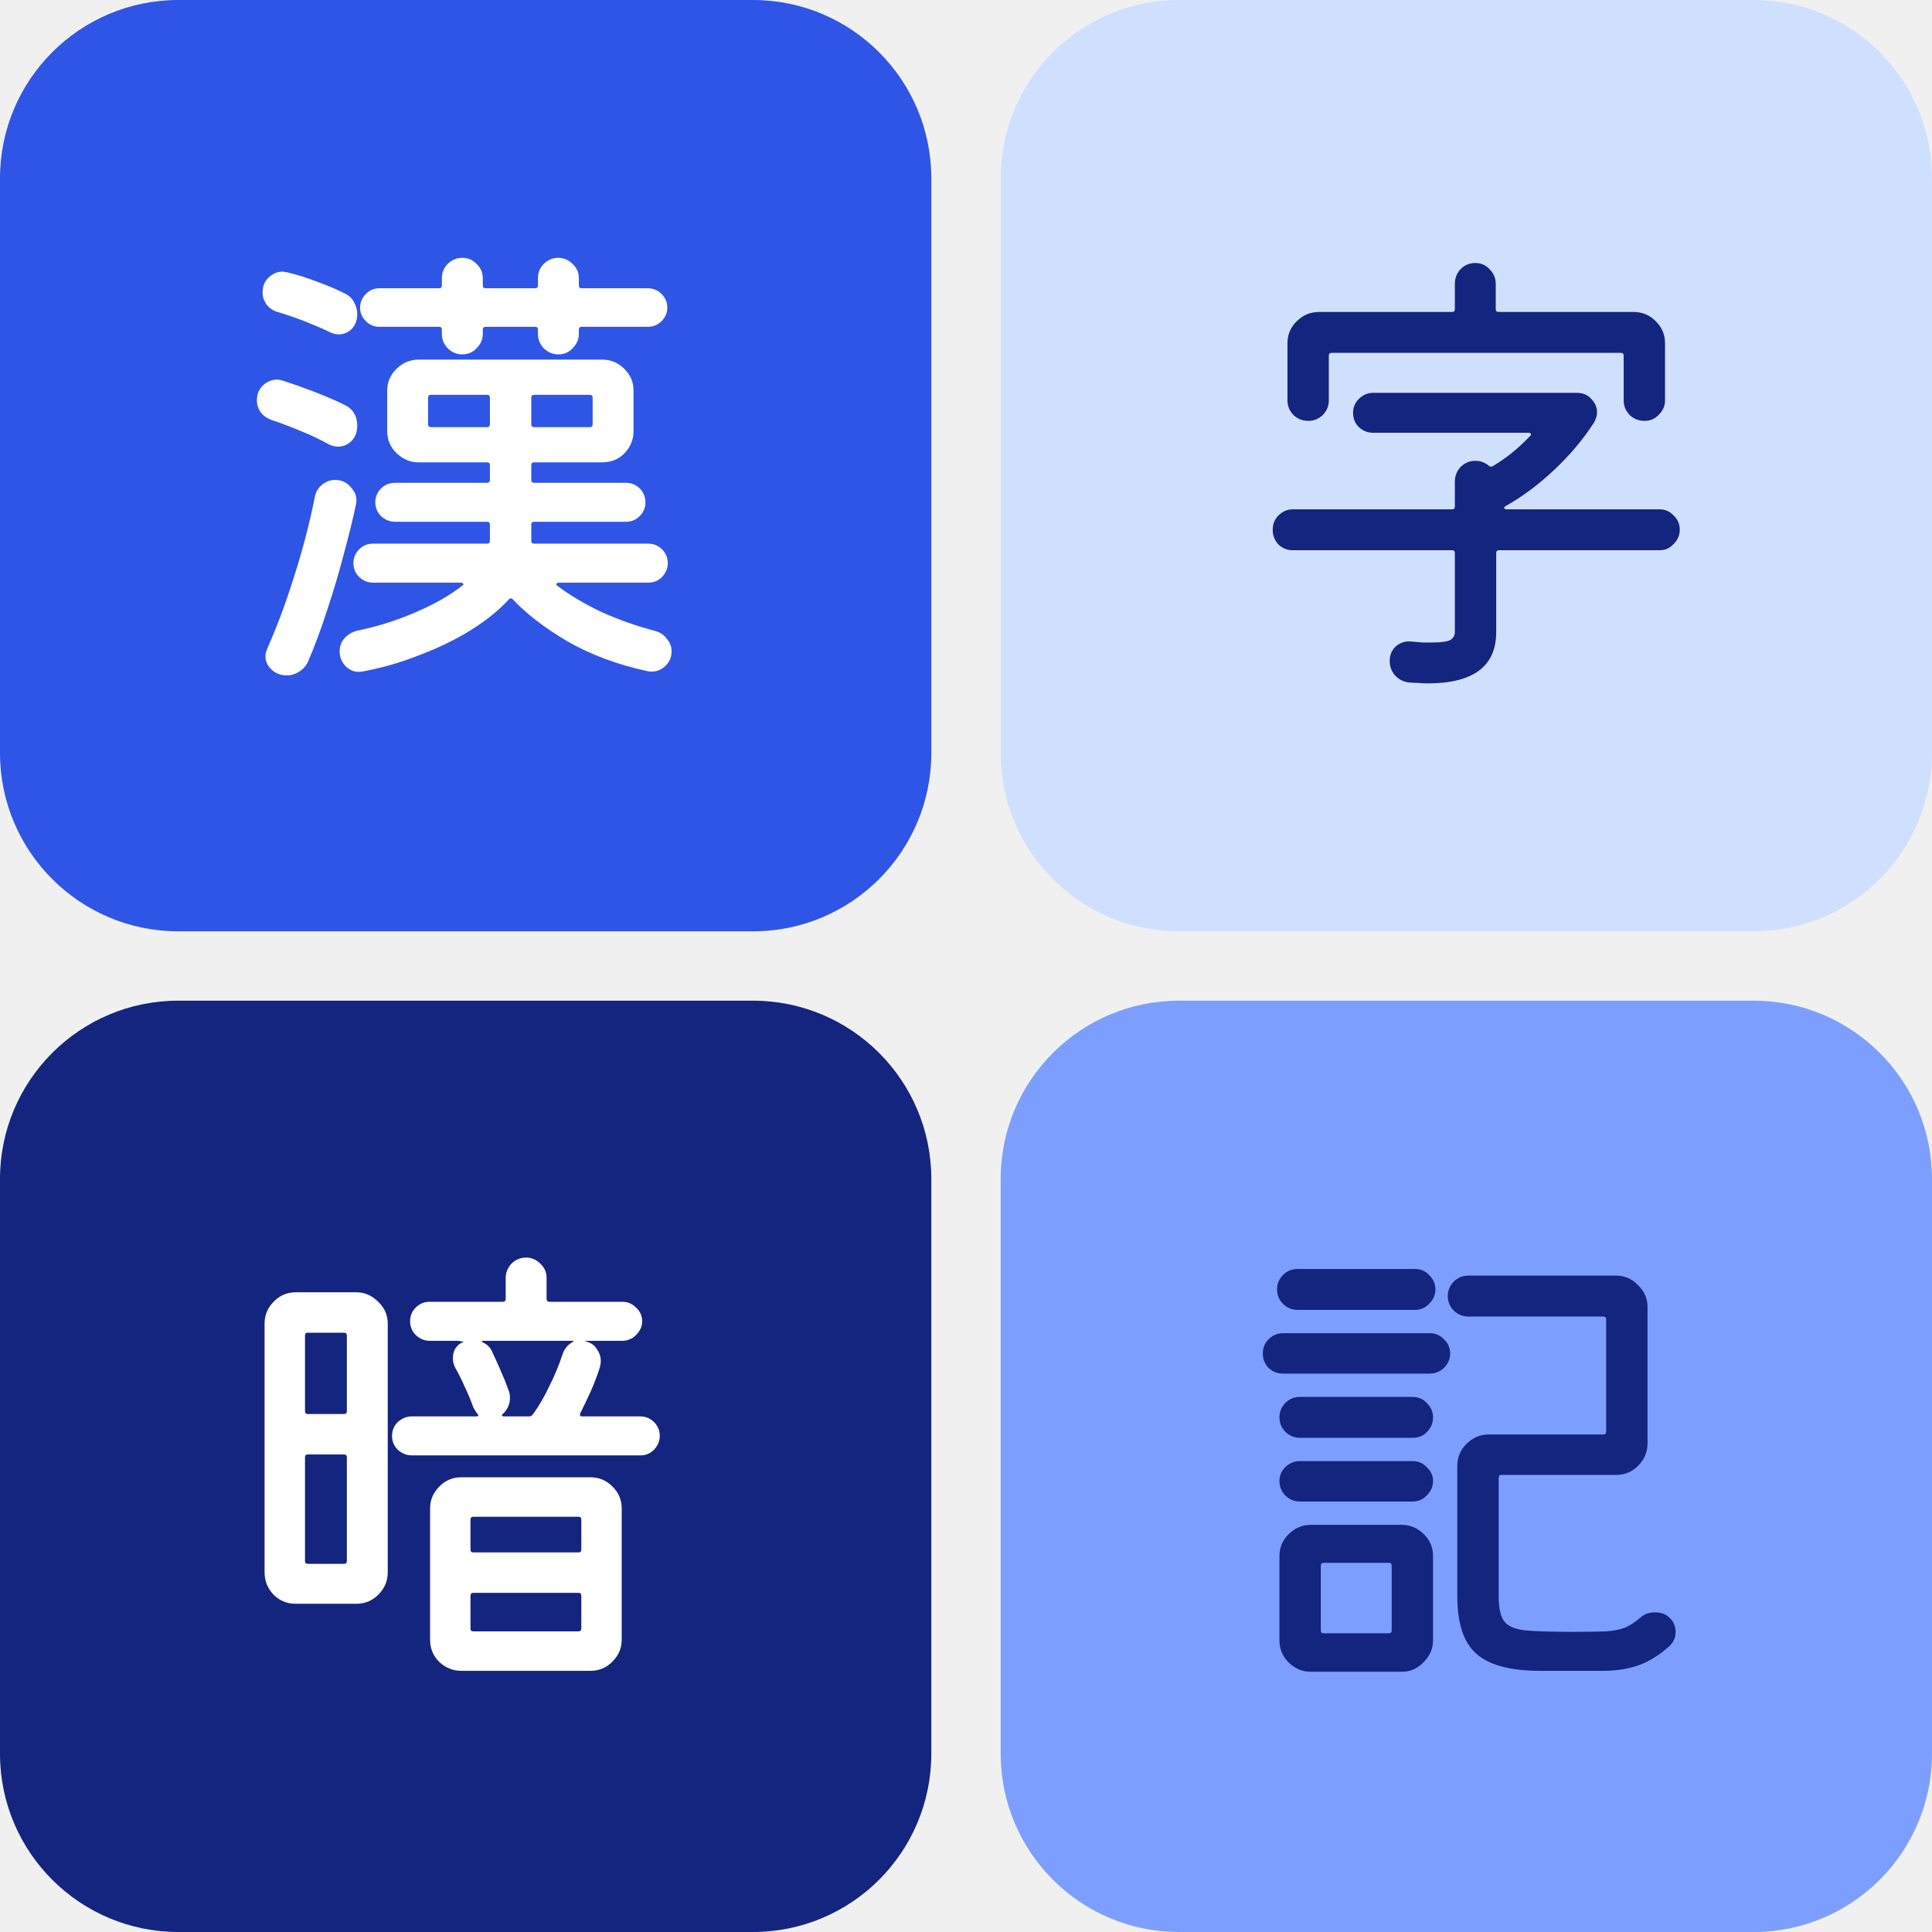
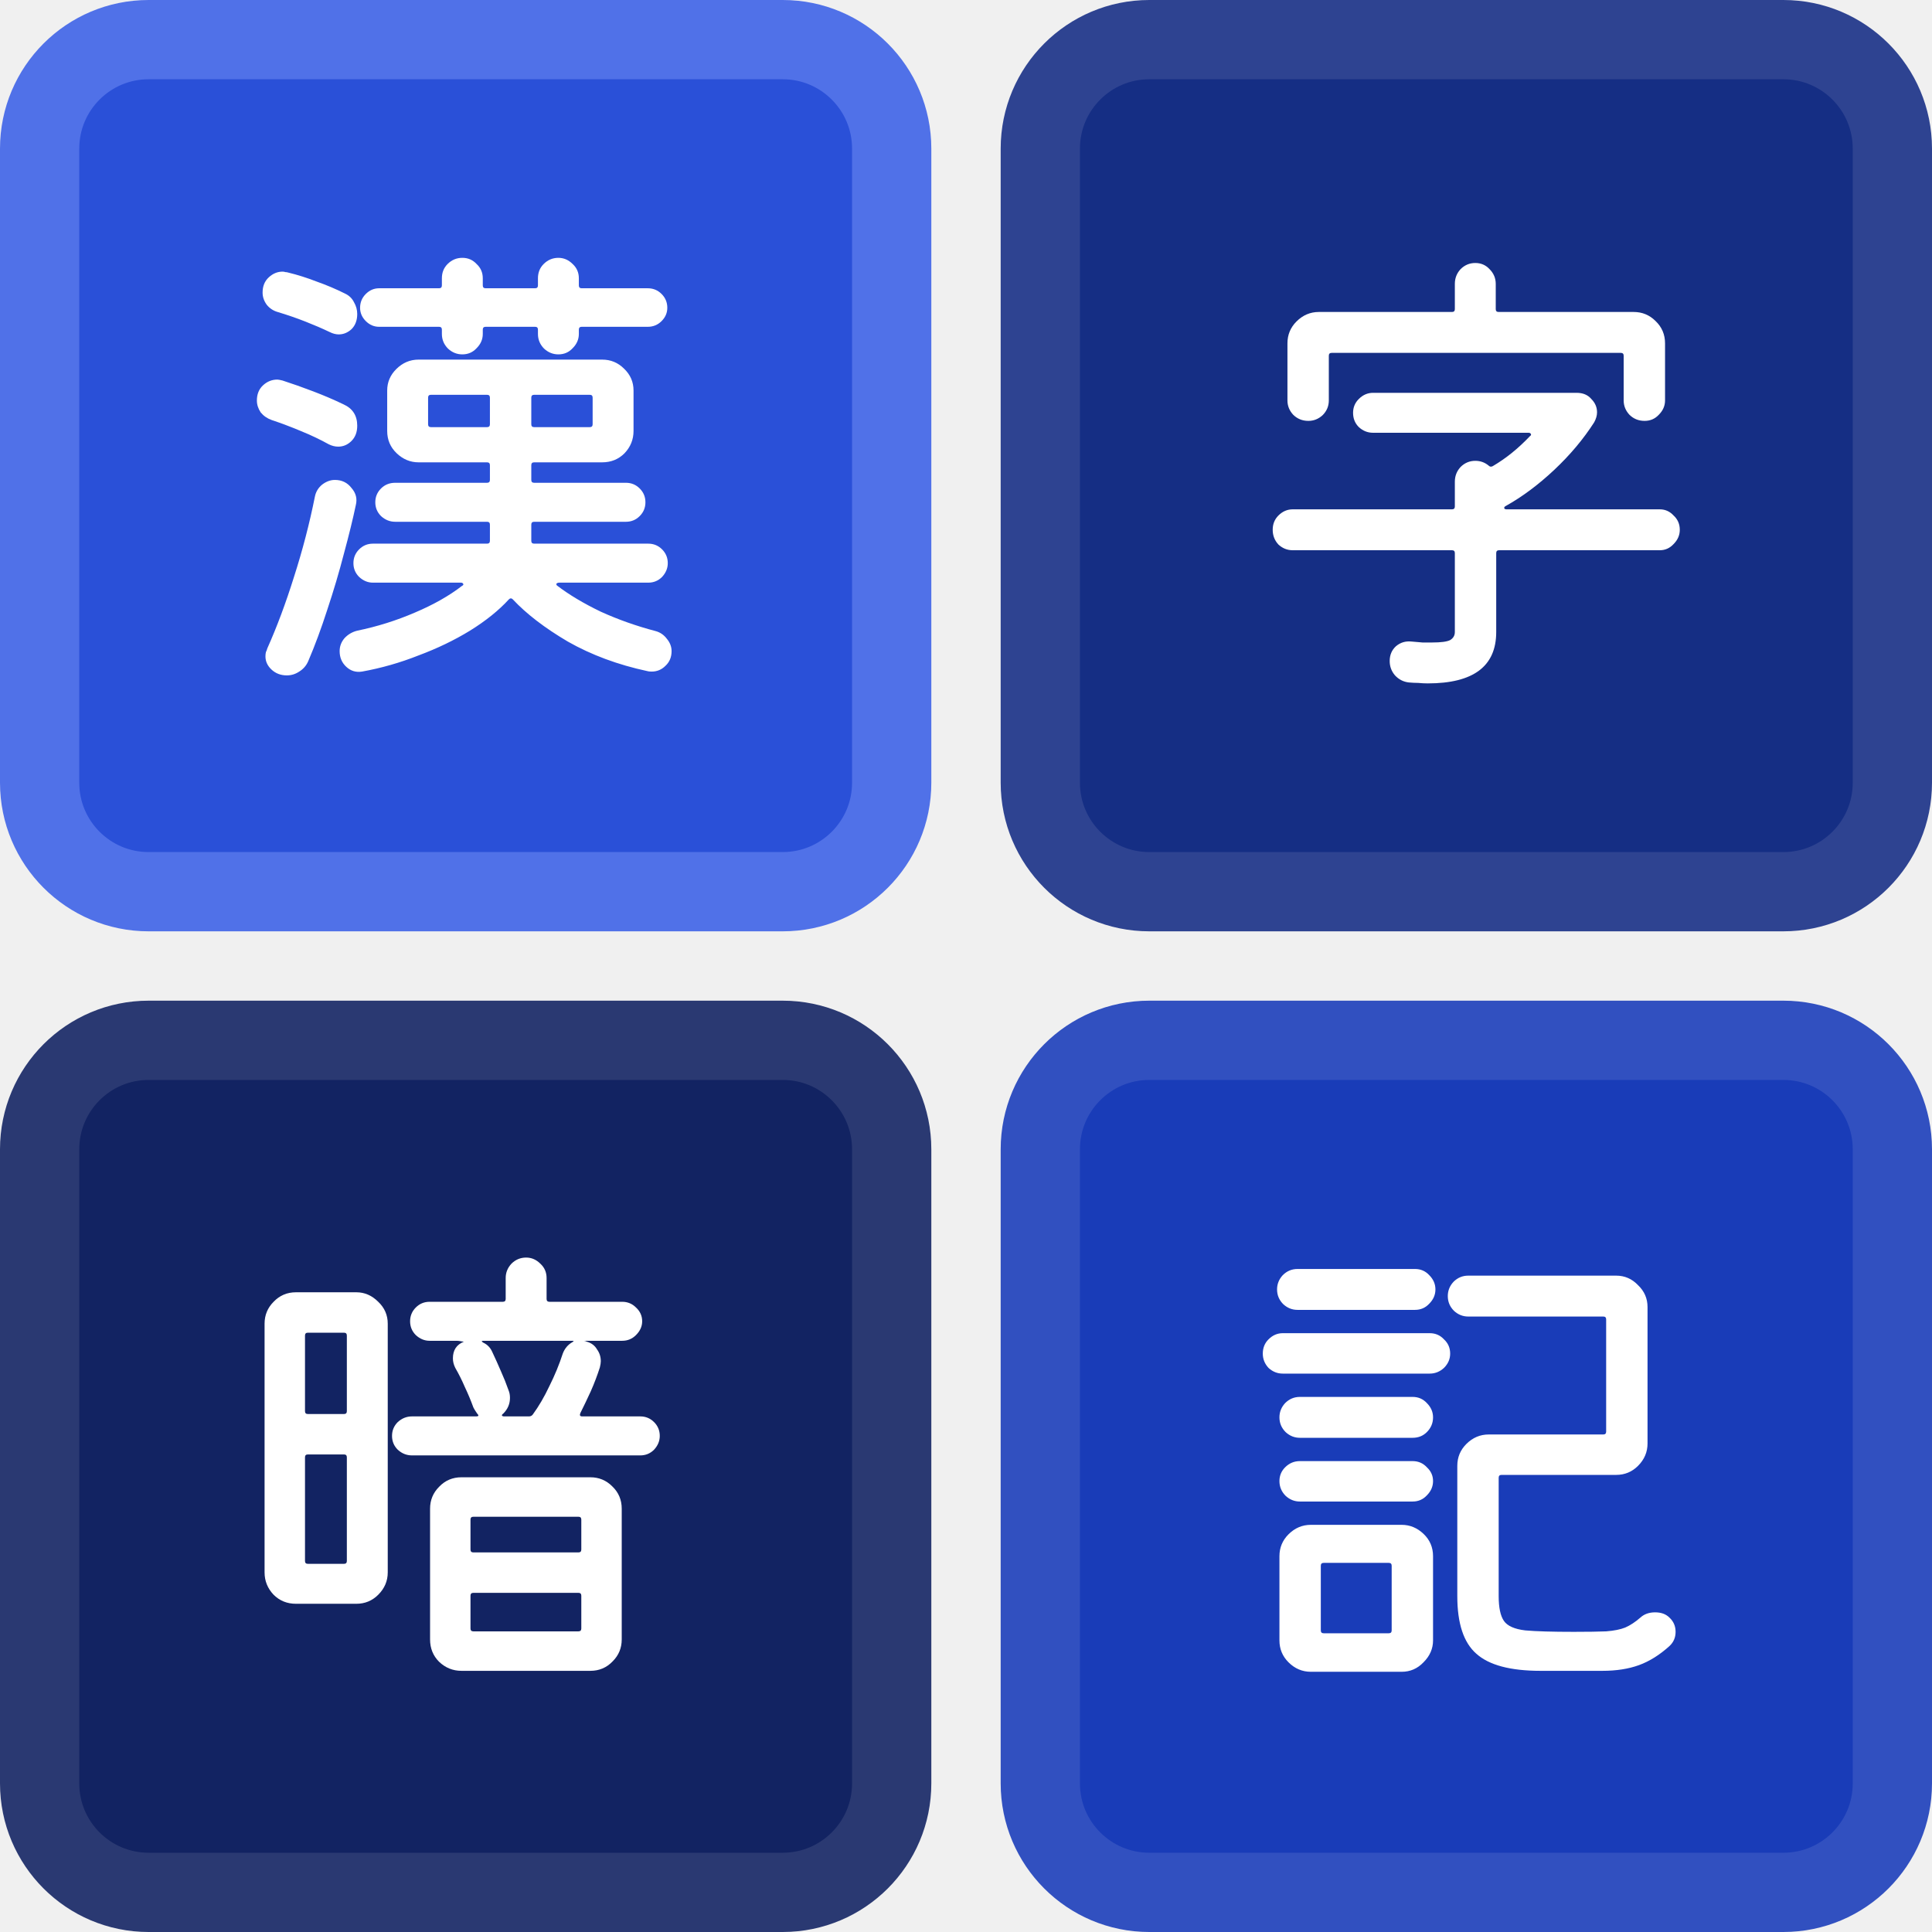
<svg xmlns="http://www.w3.org/2000/svg" width="195" height="195" viewBox="0 0 195 195" fill="none">
-   <rect x="0" y="101" width="94" height="94" rx="18" fill="#14257F" />
+   <rect x="4" y="105" width="86" height="86" rx="11" fill="#122362" stroke="#2A3972" stroke-width="8" />
  <path d="M58.576 142.624C58.48 142.848 58.544 142.96 58.768 142.96H64.624C65.168 142.96 65.632 143.152 66.016 143.536C66.4 143.92 66.592 144.384 66.592 144.928C66.592 145.44 66.4 145.904 66.016 146.32C65.632 146.704 65.168 146.896 64.624 146.896H41.584C41.04 146.896 40.56 146.704 40.144 146.32C39.76 145.936 39.568 145.472 39.568 144.928C39.568 144.384 39.76 143.92 40.144 143.536C40.56 143.152 41.04 142.96 41.584 142.96H48.064C48.32 142.96 48.352 142.864 48.16 142.672C48.096 142.576 48.032 142.48 47.968 142.384C47.904 142.288 47.84 142.176 47.776 142.048C47.52 141.344 47.232 140.656 46.912 139.984C46.624 139.312 46.304 138.672 45.952 138.064C45.792 137.744 45.712 137.424 45.712 137.104C45.712 136.272 46.08 135.712 46.816 135.424C46.816 135.424 46.72 135.408 46.528 135.376C46.368 135.344 46.224 135.328 46.096 135.328H43.36C42.848 135.328 42.384 135.136 41.968 134.752C41.584 134.368 41.392 133.904 41.392 133.36C41.392 132.816 41.584 132.352 41.968 131.968C42.352 131.584 42.816 131.392 43.36 131.392H50.752C50.944 131.392 51.04 131.296 51.04 131.104V128.992C51.04 128.448 51.232 127.968 51.616 127.552C52.032 127.136 52.528 126.928 53.104 126.928C53.648 126.928 54.128 127.136 54.544 127.552C54.96 127.936 55.168 128.416 55.168 128.992V131.104C55.168 131.296 55.264 131.392 55.456 131.392H62.8C63.344 131.392 63.808 131.584 64.192 131.968C64.608 132.352 64.816 132.816 64.816 133.36C64.816 133.872 64.608 134.336 64.192 134.752C63.808 135.136 63.344 135.328 62.8 135.328H58.912C59.008 135.328 59.12 135.36 59.248 135.424C59.696 135.552 60.032 135.808 60.256 136.192C60.512 136.544 60.64 136.944 60.64 137.392C60.64 137.552 60.608 137.76 60.544 138.016C60.288 138.816 59.984 139.616 59.632 140.416C59.28 141.184 58.928 141.92 58.576 142.624ZM29.872 130.432H35.968C36.8 130.432 37.536 130.752 38.176 131.392C38.816 132 39.136 132.736 39.136 133.6V158.704C39.136 159.568 38.816 160.32 38.176 160.96C37.568 161.568 36.832 161.872 35.968 161.872H29.872C28.976 161.872 28.224 161.568 27.616 160.96C27.008 160.32 26.704 159.568 26.704 158.704V133.6C26.704 132.736 27.008 132 27.616 131.392C28.224 130.752 28.976 130.432 29.872 130.432ZM34.72 142.72C34.912 142.72 35.008 142.624 35.008 142.432V134.8C35.008 134.608 34.912 134.512 34.72 134.512H31.072C30.88 134.512 30.784 134.608 30.784 134.8V142.432C30.784 142.624 30.88 142.72 31.072 142.72H34.72ZM51.328 140.32C51.424 140.544 51.472 140.8 51.472 141.088C51.472 141.696 51.248 142.224 50.8 142.672C50.704 142.736 50.656 142.8 50.656 142.864C50.688 142.928 50.768 142.96 50.896 142.96H53.392C53.552 142.96 53.68 142.896 53.776 142.768C54.384 141.936 54.944 140.976 55.456 139.888C56 138.8 56.448 137.712 56.8 136.624C56.992 136.112 57.312 135.728 57.76 135.472C57.952 135.376 57.936 135.328 57.712 135.328H48.832C48.576 135.328 48.56 135.392 48.784 135.52C49.2 135.712 49.504 136.032 49.696 136.48C49.984 137.088 50.272 137.728 50.56 138.4C50.848 139.04 51.104 139.68 51.328 140.32ZM31.072 146.8C30.88 146.8 30.784 146.896 30.784 147.088V157.552C30.784 157.744 30.88 157.84 31.072 157.84H34.72C34.912 157.84 35.008 157.744 35.008 157.552V147.088C35.008 146.896 34.912 146.8 34.72 146.8H31.072ZM46.576 149.104H59.584C60.448 149.104 61.184 149.408 61.792 150.016C62.432 150.624 62.752 151.376 62.752 152.272V165.472C62.752 166.336 62.448 167.072 61.84 167.68C61.232 168.32 60.48 168.64 59.584 168.64H46.576C45.712 168.64 44.96 168.336 44.32 167.728C43.712 167.12 43.408 166.368 43.408 165.472V152.272C43.408 151.408 43.712 150.672 44.32 150.064C44.928 149.424 45.68 149.104 46.576 149.104ZM58.384 156.688C58.576 156.688 58.672 156.592 58.672 156.4V153.376C58.672 153.184 58.576 153.088 58.384 153.088H47.776C47.584 153.088 47.488 153.184 47.488 153.376V156.4C47.488 156.592 47.584 156.688 47.776 156.688H58.384ZM47.776 160.768C47.584 160.768 47.488 160.864 47.488 161.056V164.368C47.488 164.56 47.584 164.656 47.776 164.656H58.384C58.576 164.656 58.672 164.56 58.672 164.368V161.056C58.672 160.864 58.576 160.768 58.384 160.768H47.776Z" fill="white" />
-   <rect x="101" y="0" width="94" height="94" rx="18" fill="#CFE0FF" />
-   <path d="M132.056 42.48C131.448 42.48 130.936 42.272 130.52 41.856C130.136 41.44 129.944 40.96 129.944 40.416V34.656C129.944 33.792 130.248 33.056 130.856 32.448C131.496 31.808 132.248 31.488 133.112 31.488H146.552C146.744 31.488 146.84 31.392 146.84 31.2V28.656C146.84 28.08 147.032 27.584 147.416 27.168C147.832 26.752 148.328 26.544 148.904 26.544C149.48 26.544 149.96 26.752 150.344 27.168C150.76 27.584 150.968 28.08 150.968 28.656V31.2C150.968 31.392 151.064 31.488 151.256 31.488H164.888C165.752 31.488 166.488 31.792 167.096 32.4C167.736 33.008 168.056 33.76 168.056 34.656V40.416C168.056 40.96 167.848 41.44 167.432 41.856C167.048 42.272 166.568 42.48 165.992 42.48C165.384 42.48 164.872 42.272 164.456 41.856C164.072 41.44 163.88 40.96 163.88 40.416V35.904C163.88 35.712 163.784 35.616 163.592 35.616H134.408C134.216 35.616 134.12 35.712 134.12 35.904V40.416C134.12 40.992 133.912 41.488 133.496 41.904C133.08 42.288 132.6 42.48 132.056 42.48ZM151.976 51.072C151.848 51.136 151.8 51.216 151.832 51.312C151.864 51.376 151.944 51.408 152.072 51.408H167.528C168.072 51.408 168.536 51.616 168.92 52.032C169.336 52.416 169.544 52.896 169.544 53.472C169.544 54.016 169.336 54.496 168.92 54.912C168.536 55.328 168.072 55.536 167.528 55.536H151.304C151.112 55.536 151.016 55.632 151.016 55.824V63.792C151.016 67.248 148.712 68.976 144.104 68.976C143.784 68.976 143.464 68.96 143.144 68.928C142.856 68.928 142.536 68.912 142.184 68.88C141.64 68.816 141.176 68.576 140.792 68.16C140.44 67.744 140.264 67.264 140.264 66.72C140.264 66.112 140.472 65.616 140.888 65.232C141.336 64.848 141.864 64.688 142.472 64.752C142.888 64.784 143.256 64.816 143.576 64.848C143.928 64.848 144.248 64.848 144.536 64.848C145.432 64.848 146.04 64.768 146.36 64.608C146.68 64.416 146.84 64.144 146.84 63.792V55.824C146.84 55.632 146.744 55.536 146.552 55.536H130.472C129.928 55.536 129.448 55.344 129.032 54.96C128.648 54.544 128.456 54.048 128.456 53.472C128.456 52.896 128.648 52.416 129.032 52.032C129.448 51.616 129.928 51.408 130.472 51.408H146.552C146.744 51.408 146.84 51.312 146.84 51.12V48.624C146.84 48.048 147.032 47.552 147.416 47.136C147.832 46.72 148.328 46.512 148.904 46.512C149.416 46.512 149.864 46.672 150.248 46.992C150.376 47.12 150.52 47.136 150.68 47.04C151.992 46.272 153.24 45.264 154.424 44.016C154.52 43.952 154.552 43.888 154.52 43.824C154.488 43.728 154.408 43.68 154.28 43.68H138.584C138.04 43.68 137.56 43.488 137.144 43.104C136.76 42.72 136.568 42.24 136.568 41.664C136.568 41.12 136.76 40.656 137.144 40.272C137.56 39.856 138.04 39.648 138.584 39.648H159.128C159.768 39.648 160.264 39.856 160.616 40.272C161 40.656 161.192 41.104 161.192 41.616C161.192 41.936 161.096 42.272 160.904 42.624C159.816 44.32 158.472 45.92 156.872 47.424C155.272 48.928 153.64 50.144 151.976 51.072Z" fill="#14257F" />
-   <rect x="101" y="101" width="94" height="94" rx="18" fill="#7C9FFF" />
-   <path d="M142.816 132.208H130.96C130.416 132.208 129.936 132.016 129.52 131.632C129.104 131.216 128.896 130.72 128.896 130.144C128.896 129.6 129.088 129.12 129.472 128.704C129.888 128.288 130.384 128.08 130.96 128.08H142.816C143.392 128.08 143.872 128.288 144.256 128.704C144.672 129.12 144.88 129.6 144.88 130.144C144.88 130.688 144.672 131.168 144.256 131.584C143.872 132 143.392 132.208 142.816 132.208ZM161.728 168.64H155.488C152.448 168.64 150.288 168.064 149.008 166.912C147.728 165.792 147.088 163.856 147.088 161.104V147.952C147.088 147.088 147.392 146.352 148 145.744C148.64 145.104 149.392 144.784 150.256 144.784H161.824C162.016 144.784 162.112 144.688 162.112 144.496V133.168C162.112 132.976 162.016 132.88 161.824 132.88H148.192C147.648 132.88 147.168 132.688 146.752 132.304C146.336 131.888 146.128 131.392 146.128 130.816C146.128 130.272 146.32 129.792 146.704 129.376C147.12 128.96 147.616 128.752 148.192 128.752H163.12C163.984 128.752 164.72 129.072 165.328 129.712C165.968 130.32 166.288 131.056 166.288 131.92V145.696C166.288 146.56 165.968 147.312 165.328 147.952C164.72 148.56 163.984 148.864 163.12 148.864H151.552C151.36 148.864 151.264 148.96 151.264 149.152V161.104C151.264 162.256 151.44 163.088 151.792 163.6C152.144 164.112 152.864 164.432 153.952 164.56C155.04 164.656 156.672 164.704 158.848 164.704C160.256 164.704 161.344 164.688 162.112 164.656C162.912 164.592 163.552 164.464 164.032 164.272C164.544 164.048 165.056 163.712 165.568 163.264C165.952 162.912 166.448 162.736 167.056 162.736C167.664 162.736 168.144 162.912 168.496 163.264C168.912 163.648 169.12 164.128 169.12 164.704C169.12 165.28 168.912 165.76 168.496 166.144C167.504 167.04 166.48 167.68 165.424 168.064C164.368 168.448 163.136 168.64 161.728 168.64ZM144.304 138.64H129.472C128.928 138.64 128.448 138.448 128.032 138.064C127.648 137.648 127.456 137.168 127.456 136.624C127.456 136.048 127.648 135.568 128.032 135.184C128.448 134.768 128.928 134.56 129.472 134.56H144.304C144.88 134.56 145.36 134.768 145.744 135.184C146.16 135.568 146.368 136.048 146.368 136.624C146.368 137.168 146.16 137.648 145.744 138.064C145.328 138.448 144.848 138.64 144.304 138.64ZM142.576 145.12H131.2C130.656 145.12 130.176 144.928 129.76 144.544C129.344 144.128 129.136 143.632 129.136 143.056C129.136 142.512 129.328 142.032 129.712 141.616C130.128 141.2 130.624 140.992 131.2 140.992H142.576C143.152 140.992 143.632 141.2 144.016 141.616C144.432 142.032 144.64 142.512 144.64 143.056C144.64 143.632 144.432 144.128 144.016 144.544C143.632 144.928 143.152 145.12 142.576 145.12ZM142.576 151.552H131.2C130.656 151.552 130.176 151.36 129.76 150.976C129.344 150.56 129.136 150.064 129.136 149.488C129.136 148.944 129.328 148.48 129.712 148.096C130.128 147.68 130.624 147.472 131.2 147.472H142.576C143.152 147.472 143.632 147.68 144.016 148.096C144.432 148.48 144.64 148.944 144.64 149.488C144.64 150.032 144.432 150.512 144.016 150.928C143.632 151.344 143.152 151.552 142.576 151.552ZM141.472 168.736H132.304C131.44 168.736 130.688 168.416 130.048 167.776C129.44 167.168 129.136 166.432 129.136 165.568V157.072C129.136 156.208 129.44 155.472 130.048 154.864C130.688 154.224 131.44 153.904 132.304 153.904H141.472C142.304 153.904 143.04 154.208 143.68 154.816C144.32 155.424 144.64 156.176 144.64 157.072V165.568C144.64 166.4 144.32 167.136 143.68 167.776C143.072 168.416 142.336 168.736 141.472 168.736ZM133.6 157.744C133.408 157.744 133.312 157.84 133.312 158.032V164.56C133.312 164.752 133.408 164.848 133.6 164.848H140.176C140.368 164.848 140.464 164.752 140.464 164.56V158.032C140.464 157.84 140.368 157.744 140.176 157.744H133.6Z" fill="#14257F" />
-   <rect x="0" y="0" width="94" height="94" rx="18" fill="#2F55E6" />
+   <rect x="105" y="4" width="86" height="86" rx="11" fill="#152E84" stroke="#2E4391" stroke-width="8" />
+   <path d="M132.056 42.48C131.448 42.48 130.936 42.272 130.52 41.856C130.136 41.44 129.944 40.96 129.944 40.416V34.656C129.944 33.792 130.248 33.056 130.856 32.448C131.496 31.808 132.248 31.488 133.112 31.488H146.552C146.744 31.488 146.84 31.392 146.84 31.2V28.656C146.84 28.08 147.032 27.584 147.416 27.168C147.832 26.752 148.328 26.544 148.904 26.544C149.48 26.544 149.96 26.752 150.344 27.168C150.76 27.584 150.968 28.08 150.968 28.656V31.2C150.968 31.392 151.064 31.488 151.256 31.488H164.888C165.752 31.488 166.488 31.792 167.096 32.4C167.736 33.008 168.056 33.76 168.056 34.656V40.416C168.056 40.96 167.848 41.44 167.432 41.856C167.048 42.272 166.568 42.48 165.992 42.48C165.384 42.48 164.872 42.272 164.456 41.856C164.072 41.44 163.88 40.96 163.88 40.416V35.904C163.88 35.712 163.784 35.616 163.592 35.616H134.408C134.216 35.616 134.12 35.712 134.12 35.904V40.416C134.12 40.992 133.912 41.488 133.496 41.904C133.08 42.288 132.6 42.48 132.056 42.48ZM151.976 51.072C151.848 51.136 151.8 51.216 151.832 51.312C151.864 51.376 151.944 51.408 152.072 51.408H167.528C168.072 51.408 168.536 51.616 168.92 52.032C169.336 52.416 169.544 52.896 169.544 53.472C169.544 54.016 169.336 54.496 168.92 54.912C168.536 55.328 168.072 55.536 167.528 55.536H151.304C151.112 55.536 151.016 55.632 151.016 55.824V63.792C151.016 67.248 148.712 68.976 144.104 68.976C143.784 68.976 143.464 68.96 143.144 68.928C142.856 68.928 142.536 68.912 142.184 68.88C141.64 68.816 141.176 68.576 140.792 68.16C140.44 67.744 140.264 67.264 140.264 66.72C140.264 66.112 140.472 65.616 140.888 65.232C141.336 64.848 141.864 64.688 142.472 64.752C142.888 64.784 143.256 64.816 143.576 64.848C143.928 64.848 144.248 64.848 144.536 64.848C145.432 64.848 146.04 64.768 146.36 64.608C146.68 64.416 146.84 64.144 146.84 63.792V55.824C146.84 55.632 146.744 55.536 146.552 55.536H130.472C129.928 55.536 129.448 55.344 129.032 54.96C128.648 54.544 128.456 54.048 128.456 53.472C128.456 52.896 128.648 52.416 129.032 52.032C129.448 51.616 129.928 51.408 130.472 51.408H146.552C146.744 51.408 146.84 51.312 146.84 51.12V48.624C146.84 48.048 147.032 47.552 147.416 47.136C147.832 46.72 148.328 46.512 148.904 46.512C149.416 46.512 149.864 46.672 150.248 46.992C150.376 47.12 150.52 47.136 150.68 47.04C151.992 46.272 153.24 45.264 154.424 44.016C154.52 43.952 154.552 43.888 154.52 43.824C154.488 43.728 154.408 43.68 154.28 43.68H138.584C138.04 43.68 137.56 43.488 137.144 43.104C136.76 42.72 136.568 42.24 136.568 41.664C136.568 41.12 136.76 40.656 137.144 40.272C137.56 39.856 138.04 39.648 138.584 39.648H159.128C159.768 39.648 160.264 39.856 160.616 40.272C161 40.656 161.192 41.104 161.192 41.616C161.192 41.936 161.096 42.272 160.904 42.624C159.816 44.32 158.472 45.92 156.872 47.424C155.272 48.928 153.64 50.144 151.976 51.072Z" fill="white" />
+   <rect x="105" y="105" width="86" height="86" rx="11" fill="#193CB8" stroke="#3150C0" stroke-width="8" />
+   <path d="M142.816 132.208H130.96C130.416 132.208 129.936 132.016 129.52 131.632C129.104 131.216 128.896 130.72 128.896 130.144C128.896 129.6 129.088 129.12 129.472 128.704C129.888 128.288 130.384 128.08 130.96 128.08H142.816C143.392 128.08 143.872 128.288 144.256 128.704C144.672 129.12 144.88 129.6 144.88 130.144C144.88 130.688 144.672 131.168 144.256 131.584C143.872 132 143.392 132.208 142.816 132.208ZM161.728 168.64H155.488C152.448 168.64 150.288 168.064 149.008 166.912C147.728 165.792 147.088 163.856 147.088 161.104V147.952C147.088 147.088 147.392 146.352 148 145.744C148.64 145.104 149.392 144.784 150.256 144.784H161.824C162.016 144.784 162.112 144.688 162.112 144.496V133.168C162.112 132.976 162.016 132.88 161.824 132.88H148.192C147.648 132.88 147.168 132.688 146.752 132.304C146.336 131.888 146.128 131.392 146.128 130.816C146.128 130.272 146.32 129.792 146.704 129.376C147.12 128.96 147.616 128.752 148.192 128.752H163.12C163.984 128.752 164.72 129.072 165.328 129.712C165.968 130.32 166.288 131.056 166.288 131.92V145.696C166.288 146.56 165.968 147.312 165.328 147.952C164.72 148.56 163.984 148.864 163.12 148.864H151.552C151.36 148.864 151.264 148.96 151.264 149.152V161.104C151.264 162.256 151.44 163.088 151.792 163.6C152.144 164.112 152.864 164.432 153.952 164.56C155.04 164.656 156.672 164.704 158.848 164.704C160.256 164.704 161.344 164.688 162.112 164.656C162.912 164.592 163.552 164.464 164.032 164.272C164.544 164.048 165.056 163.712 165.568 163.264C165.952 162.912 166.448 162.736 167.056 162.736C167.664 162.736 168.144 162.912 168.496 163.264C168.912 163.648 169.12 164.128 169.12 164.704C169.12 165.28 168.912 165.76 168.496 166.144C167.504 167.04 166.48 167.68 165.424 168.064C164.368 168.448 163.136 168.64 161.728 168.64ZM144.304 138.64H129.472C128.928 138.64 128.448 138.448 128.032 138.064C127.648 137.648 127.456 137.168 127.456 136.624C127.456 136.048 127.648 135.568 128.032 135.184C128.448 134.768 128.928 134.56 129.472 134.56H144.304C144.88 134.56 145.36 134.768 145.744 135.184C146.16 135.568 146.368 136.048 146.368 136.624C146.368 137.168 146.16 137.648 145.744 138.064C145.328 138.448 144.848 138.64 144.304 138.64ZM142.576 145.12H131.2C130.656 145.12 130.176 144.928 129.76 144.544C129.344 144.128 129.136 143.632 129.136 143.056C129.136 142.512 129.328 142.032 129.712 141.616C130.128 141.2 130.624 140.992 131.2 140.992H142.576C143.152 140.992 143.632 141.2 144.016 141.616C144.432 142.032 144.64 142.512 144.64 143.056C144.64 143.632 144.432 144.128 144.016 144.544C143.632 144.928 143.152 145.12 142.576 145.12ZM142.576 151.552H131.2C130.656 151.552 130.176 151.36 129.76 150.976C129.344 150.56 129.136 150.064 129.136 149.488C129.136 148.944 129.328 148.48 129.712 148.096C130.128 147.68 130.624 147.472 131.2 147.472H142.576C143.152 147.472 143.632 147.68 144.016 148.096C144.432 148.48 144.64 148.944 144.64 149.488C144.64 150.032 144.432 150.512 144.016 150.928C143.632 151.344 143.152 151.552 142.576 151.552ZM141.472 168.736H132.304C131.44 168.736 130.688 168.416 130.048 167.776C129.44 167.168 129.136 166.432 129.136 165.568V157.072C129.136 156.208 129.44 155.472 130.048 154.864C130.688 154.224 131.44 153.904 132.304 153.904H141.472C142.304 153.904 143.04 154.208 143.68 154.816C144.32 155.424 144.64 156.176 144.64 157.072V165.568C144.64 166.4 144.32 167.136 143.68 167.776C143.072 168.416 142.336 168.736 141.472 168.736ZM133.6 157.744C133.408 157.744 133.312 157.84 133.312 158.032V164.56C133.312 164.752 133.408 164.848 133.6 164.848H140.176C140.368 164.848 140.464 164.752 140.464 164.56V158.032C140.464 157.84 140.368 157.744 140.176 157.744H133.6Z" fill="white" />
+   <rect x="4" y="4" width="86" height="86" rx="11" fill="#2A50D8" stroke="#5071E8" stroke-width="8" />
  <path d="M44.6 33.272C44.6 33.08 44.504 32.984 44.312 32.984H38.264C37.752 32.984 37.304 32.792 36.92 32.408C36.536 32.024 36.344 31.576 36.344 31.064C36.344 30.52 36.536 30.056 36.92 29.672C37.304 29.288 37.752 29.096 38.264 29.096H44.312C44.504 29.096 44.6 29 44.6 28.808V28.088C44.6 27.512 44.792 27.032 45.176 26.648C45.592 26.232 46.088 26.024 46.664 26.024C47.24 26.024 47.72 26.232 48.104 26.648C48.52 27.032 48.728 27.512 48.728 28.088V28.808C48.728 29 48.824 29.096 49.016 29.096H54.008C54.2 29.096 54.296 29 54.296 28.808V28.088C54.296 27.512 54.488 27.032 54.872 26.648C55.288 26.232 55.784 26.024 56.36 26.024C56.904 26.024 57.384 26.232 57.8 26.648C58.216 27.032 58.424 27.512 58.424 28.088V28.808C58.424 29 58.52 29.096 58.712 29.096H65.384C65.928 29.096 66.392 29.288 66.776 29.672C67.16 30.056 67.352 30.52 67.352 31.064C67.352 31.576 67.16 32.024 66.776 32.408C66.392 32.792 65.928 32.984 65.384 32.984H58.712C58.52 32.984 58.424 33.08 58.424 33.272V33.704C58.424 34.248 58.216 34.728 57.8 35.144C57.416 35.56 56.936 35.768 56.36 35.768C55.816 35.768 55.336 35.576 54.92 35.192C54.504 34.776 54.296 34.28 54.296 33.704V33.272C54.296 33.08 54.2 32.984 54.008 32.984H49.016C48.824 32.984 48.728 33.08 48.728 33.272V33.704C48.728 34.248 48.52 34.728 48.104 35.144C47.72 35.56 47.24 35.768 46.664 35.768C46.12 35.768 45.64 35.576 45.224 35.192C44.808 34.776 44.6 34.28 44.6 33.704V33.272ZM28.04 31.496C27.592 31.368 27.224 31.128 26.936 30.776C26.648 30.392 26.504 29.976 26.504 29.528C26.504 28.888 26.712 28.376 27.128 27.992C27.544 27.608 28.008 27.416 28.52 27.416C28.616 27.416 28.712 27.432 28.808 27.464C28.904 27.464 29 27.48 29.096 27.512C30.024 27.736 30.984 28.04 31.976 28.424C32.968 28.776 33.912 29.176 34.808 29.624C35.224 29.816 35.528 30.104 35.72 30.488C35.944 30.872 36.056 31.272 36.056 31.688C36.056 32.328 35.864 32.84 35.48 33.224C35.096 33.576 34.664 33.752 34.184 33.752C33.896 33.752 33.592 33.672 33.272 33.512C32.536 33.16 31.72 32.808 30.824 32.456C29.928 32.104 29 31.784 28.04 31.496ZM66.2 63.704C66.648 63.832 67.016 64.088 67.304 64.472C67.624 64.856 67.784 65.272 67.784 65.72C67.784 66.328 67.576 66.824 67.16 67.208C66.776 67.592 66.312 67.784 65.768 67.784C65.576 67.784 65.432 67.768 65.336 67.736C62.36 67.096 59.688 66.104 57.32 64.76C54.984 63.384 53.128 61.96 51.752 60.488C51.624 60.36 51.496 60.36 51.368 60.488C50.344 61.608 49.032 62.664 47.432 63.656C45.864 64.616 44.136 65.448 42.248 66.152C40.392 66.888 38.488 67.432 36.536 67.784C35.928 67.88 35.4 67.72 34.952 67.304C34.504 66.888 34.28 66.36 34.28 65.72C34.28 65.24 34.44 64.808 34.76 64.424C35.112 64.04 35.544 63.784 36.056 63.656C38.072 63.24 40.008 62.632 41.864 61.832C43.752 61.032 45.336 60.136 46.616 59.144C46.744 59.08 46.792 59.016 46.76 58.952C46.728 58.856 46.648 58.808 46.52 58.808H37.64C37.128 58.808 36.664 58.616 36.248 58.232C35.864 57.848 35.672 57.384 35.672 56.84C35.672 56.296 35.864 55.832 36.248 55.448C36.632 55.064 37.096 54.872 37.64 54.872H49.16C49.352 54.872 49.448 54.776 49.448 54.584V52.952C49.448 52.76 49.352 52.664 49.16 52.664H39.896C39.352 52.664 38.872 52.472 38.456 52.088C38.072 51.704 37.88 51.24 37.88 50.696C37.88 50.152 38.072 49.688 38.456 49.304C38.84 48.92 39.32 48.728 39.896 48.728H49.16C49.352 48.728 49.448 48.632 49.448 48.44V46.952C49.448 46.76 49.352 46.664 49.16 46.664H42.248C41.416 46.664 40.68 46.36 40.04 45.752C39.4 45.144 39.08 44.392 39.08 43.496V39.416C39.08 38.584 39.384 37.864 39.992 37.256C40.632 36.616 41.384 36.296 42.248 36.296H60.776C61.64 36.296 62.376 36.6 62.984 37.208C63.624 37.816 63.944 38.552 63.944 39.416V43.496C63.944 44.36 63.64 45.112 63.032 45.752C62.424 46.36 61.672 46.664 60.776 46.664H53.912C53.72 46.664 53.624 46.76 53.624 46.952V48.44C53.624 48.632 53.72 48.728 53.912 48.728H63.176C63.72 48.728 64.184 48.92 64.568 49.304C64.952 49.688 65.144 50.152 65.144 50.696C65.144 51.24 64.952 51.704 64.568 52.088C64.184 52.472 63.72 52.664 63.176 52.664H53.912C53.72 52.664 53.624 52.76 53.624 52.952V54.584C53.624 54.776 53.72 54.872 53.912 54.872H65.432C65.976 54.872 66.44 55.064 66.824 55.448C67.208 55.832 67.4 56.296 67.4 56.84C67.4 57.352 67.208 57.816 66.824 58.232C66.44 58.616 65.976 58.808 65.432 58.808H56.456C56.328 58.808 56.232 58.84 56.168 58.904C56.136 58.968 56.152 59.032 56.216 59.096C57.432 60.024 58.904 60.904 60.632 61.736C62.392 62.536 64.248 63.192 66.2 63.704ZM33.176 44.84C32.312 44.36 31.368 43.912 30.344 43.496C29.352 43.08 28.376 42.712 27.416 42.392C26.968 42.232 26.6 41.976 26.312 41.624C26.056 41.24 25.928 40.84 25.928 40.424C25.928 39.784 26.136 39.272 26.552 38.888C26.968 38.504 27.448 38.312 27.992 38.312C28.088 38.312 28.264 38.344 28.52 38.408C29.512 38.728 30.552 39.096 31.64 39.512C32.728 39.928 33.736 40.36 34.664 40.808C35.592 41.224 36.056 41.944 36.056 42.968C36.056 43.608 35.864 44.12 35.48 44.504C35.096 44.888 34.648 45.08 34.136 45.08C33.816 45.08 33.496 45 33.176 44.84ZM43.496 39.848C43.304 39.848 43.208 39.944 43.208 40.136V42.824C43.208 43.016 43.304 43.112 43.496 43.112H49.16C49.352 43.112 49.448 43.016 49.448 42.824V40.136C49.448 39.944 49.352 39.848 49.16 39.848H43.496ZM53.624 42.824C53.624 43.016 53.72 43.112 53.912 43.112H59.528C59.72 43.112 59.816 43.016 59.816 42.824V40.136C59.816 39.944 59.72 39.848 59.528 39.848H53.912C53.72 39.848 53.624 39.944 53.624 40.136V42.824ZM33.8 48.44C34.504 48.44 35.064 48.712 35.48 49.256C35.928 49.768 36.072 50.344 35.912 50.984C35.624 52.36 35.224 53.992 34.712 55.88C34.232 57.736 33.672 59.624 33.032 61.544C32.424 63.432 31.784 65.16 31.112 66.728C30.92 67.176 30.616 67.528 30.2 67.784C29.816 68.04 29.4 68.168 28.952 68.168C28.344 68.168 27.832 67.976 27.416 67.592C27 67.208 26.792 66.76 26.792 66.248C26.792 66.088 26.808 65.944 26.84 65.816C26.904 65.688 26.952 65.56 26.984 65.432C27.944 63.288 28.84 60.888 29.672 58.232C30.536 55.544 31.24 52.84 31.784 50.12C31.88 49.64 32.12 49.24 32.504 48.92C32.92 48.6 33.352 48.44 33.8 48.44Z" fill="white" />
</svg>
